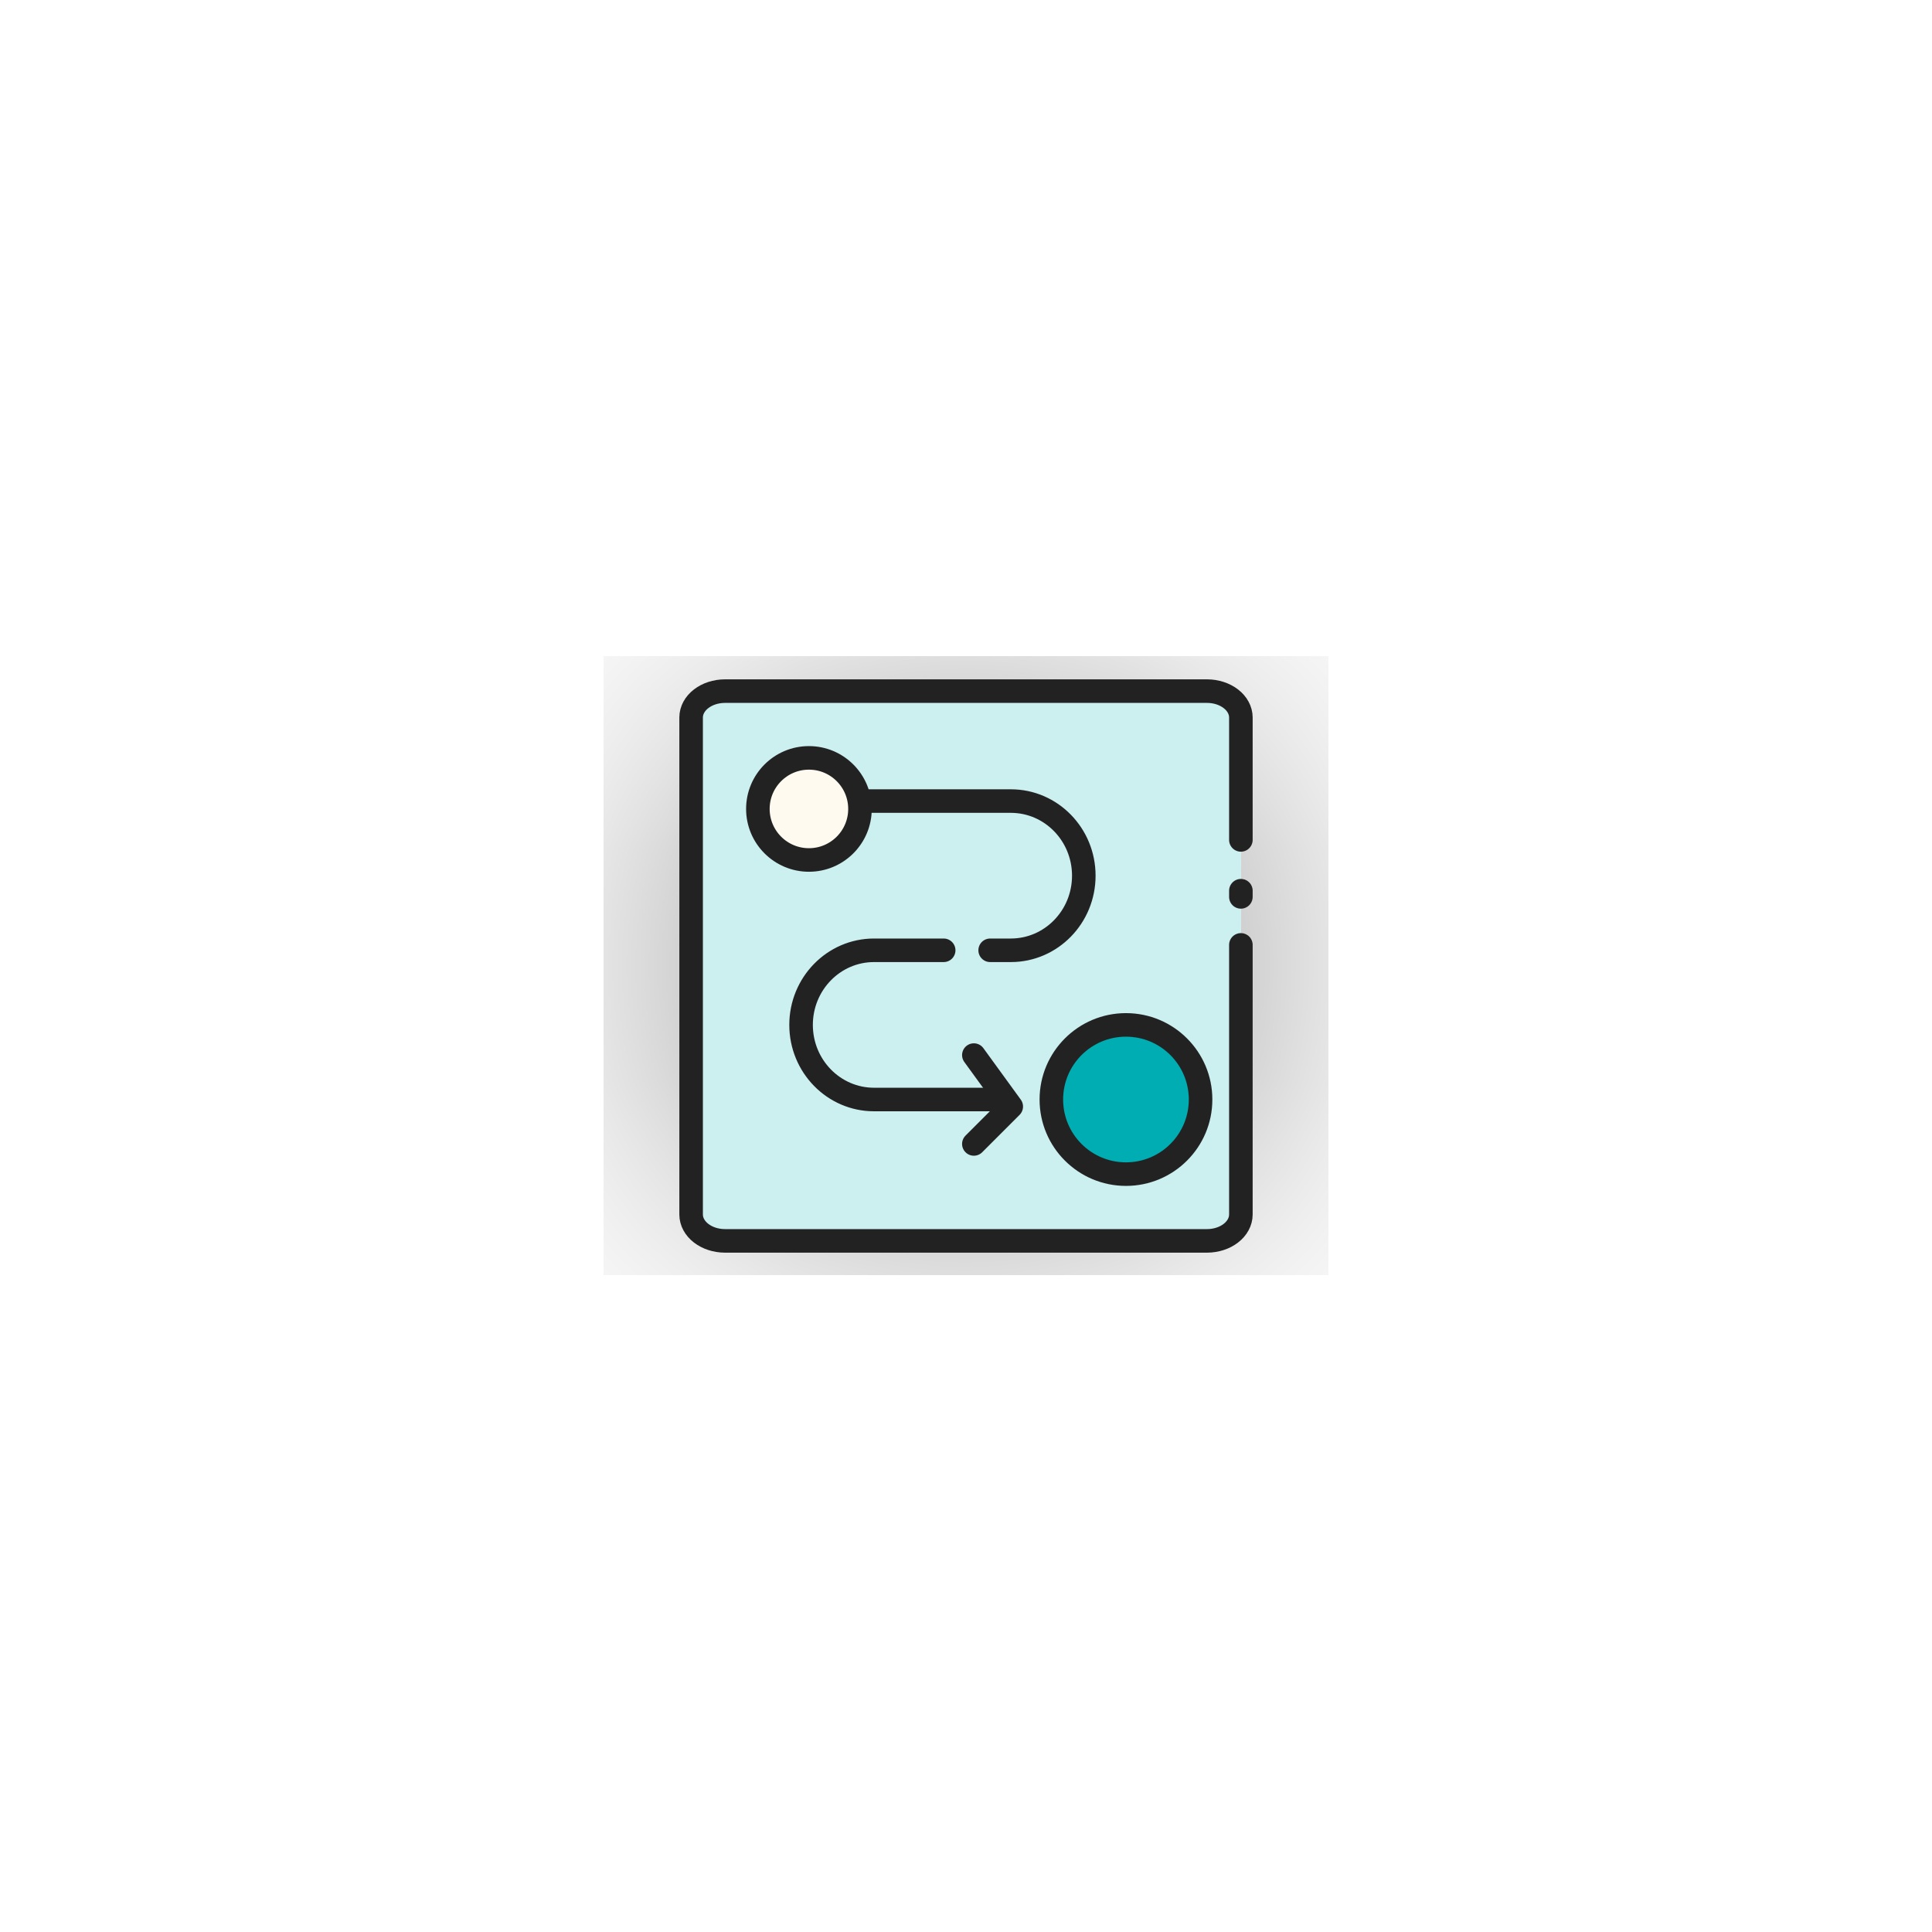
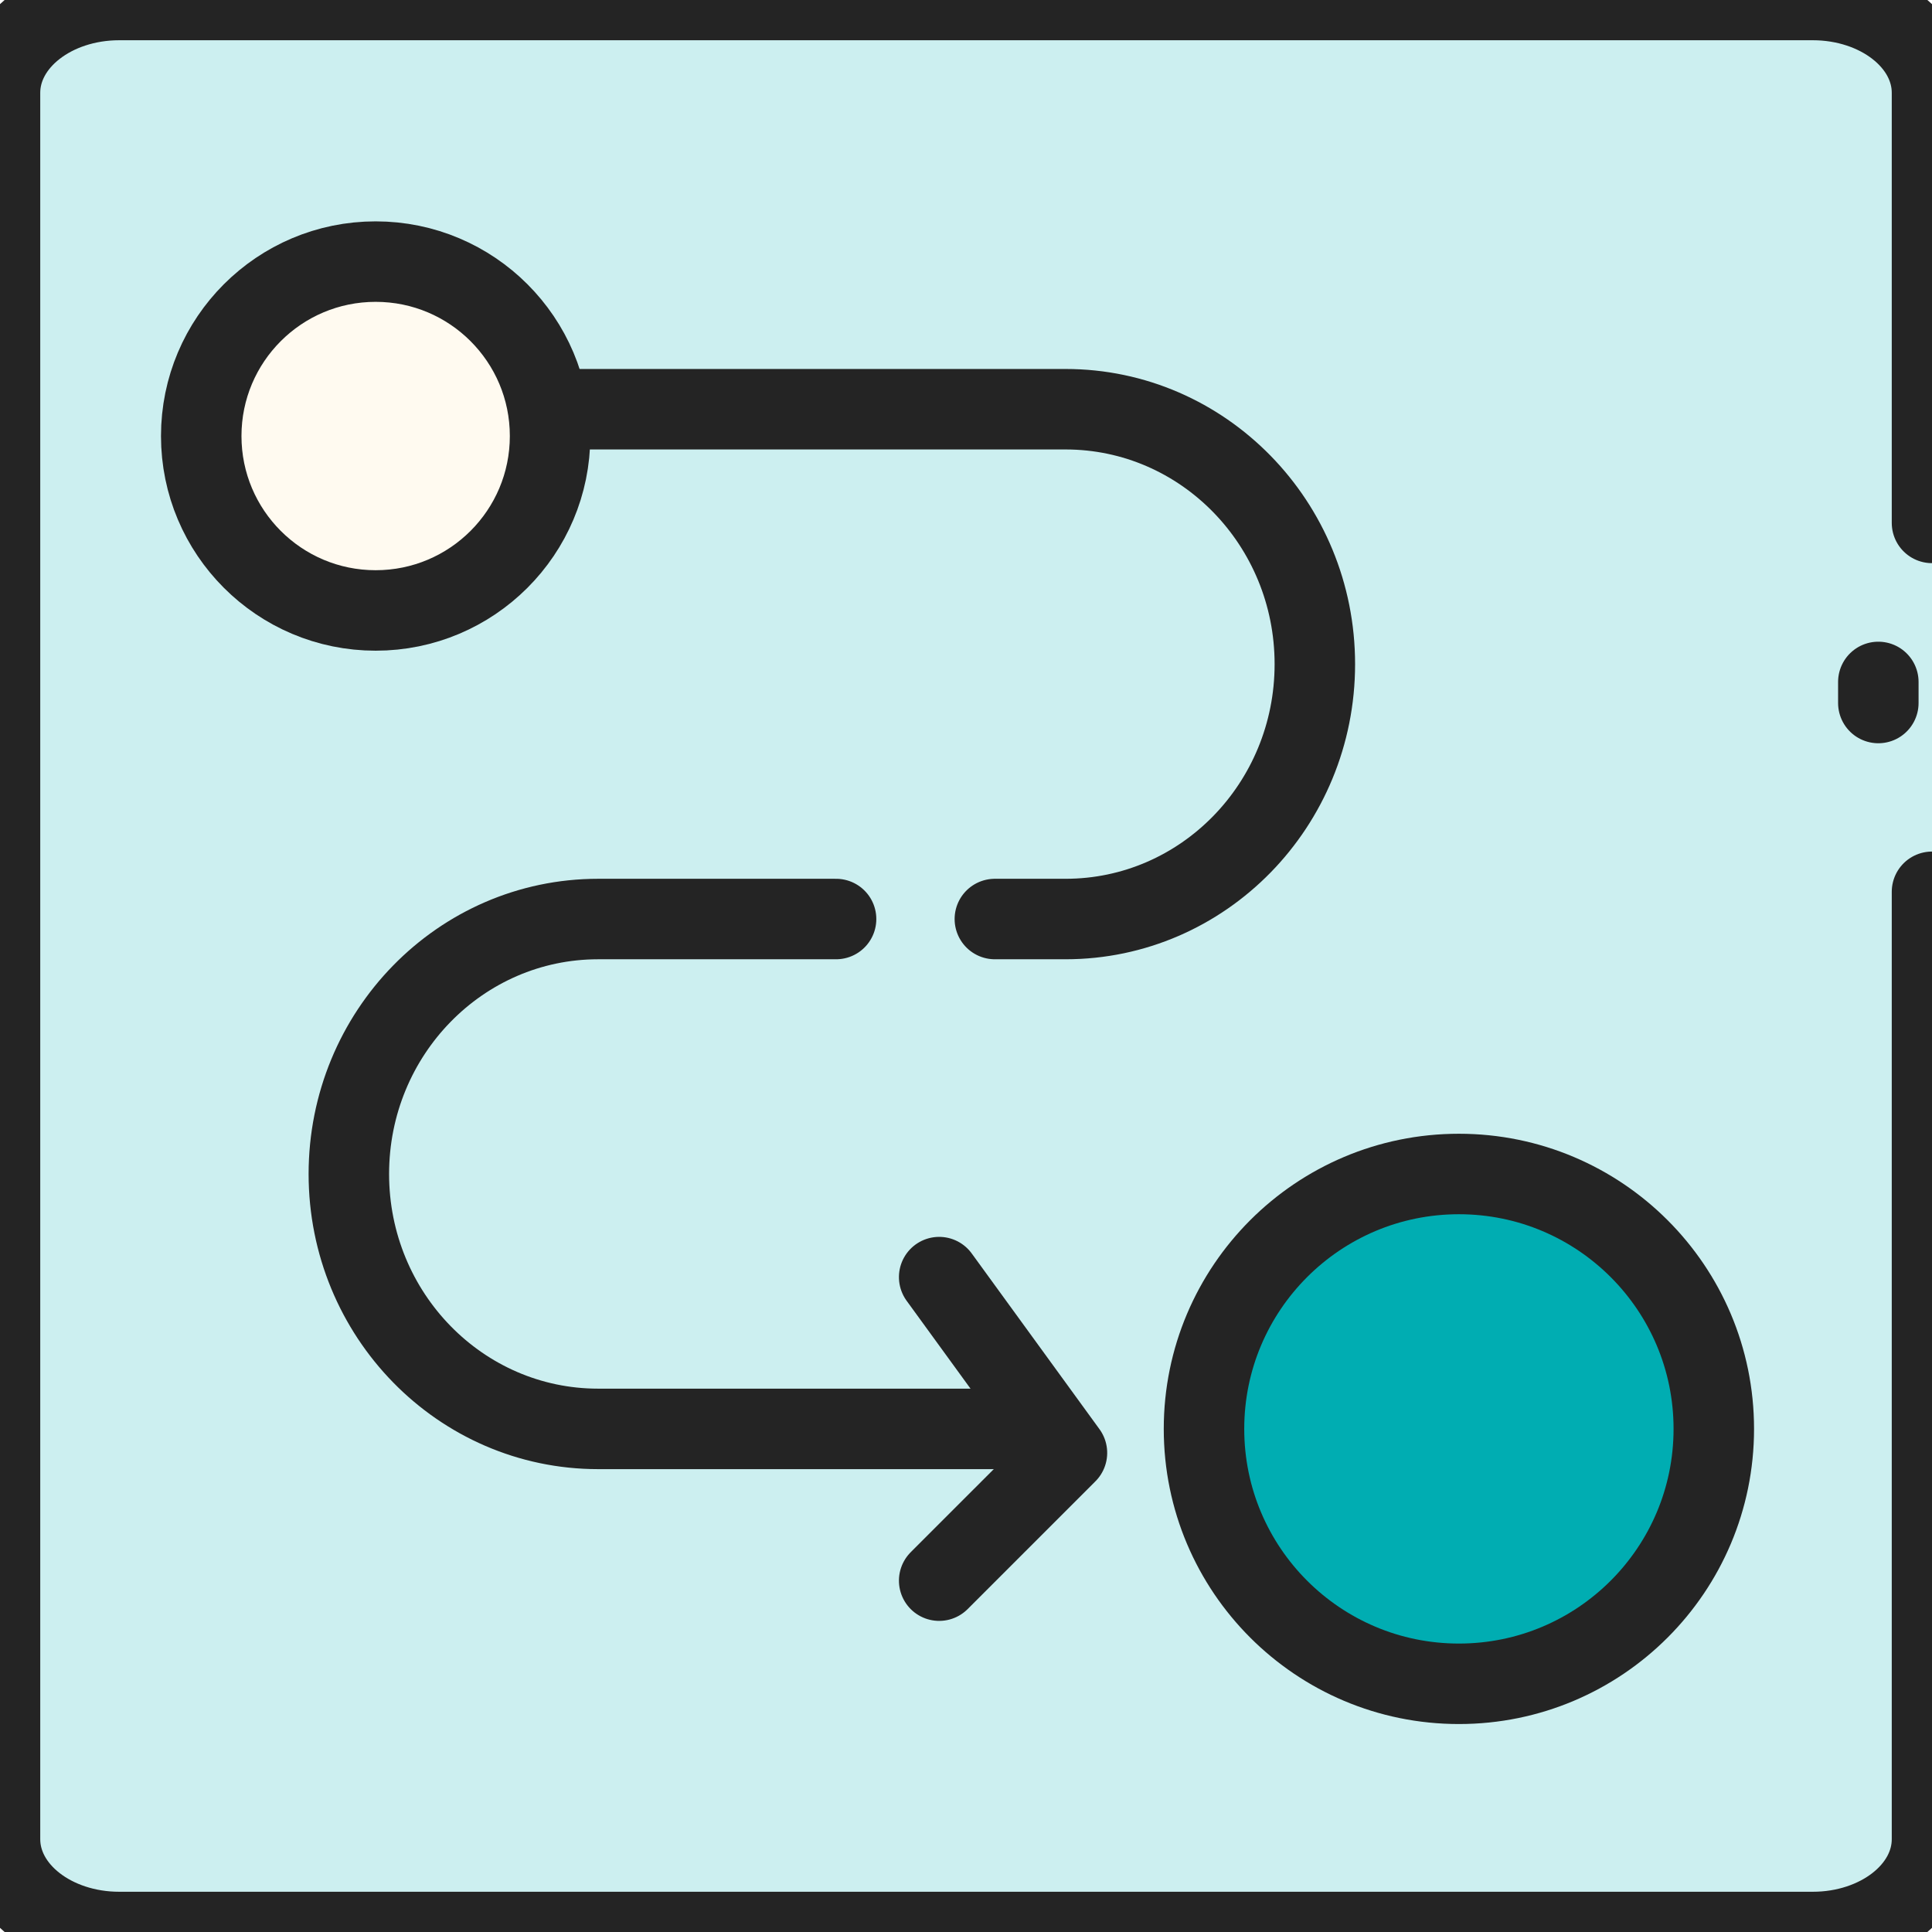
- <svg xmlns="http://www.w3.org/2000/svg" width="123px" height="123px" viewBox="0 0 123 123" version="1.1">
-   <defs>
-     <filter x="-15.8%" y="-6.3%" width="131.7%" height="112.5%" filterUnits="objectBoundingBox" id="filter-1">
-       <feOffset dx="0" dy="0" in="SourceAlpha" result="shadowOffsetOuter1" />
-       <feGaussianBlur stdDeviation="15" in="shadowOffsetOuter1" result="shadowBlurOuter1" />
-       <feColorMatrix values="0 0 0 0 0   0 0 0 0 0   0 0 0 0 0  0 0 0 0.5 0" type="matrix" in="shadowBlurOuter1" result="shadowMatrixOuter1" />
-       <feMerge>
-         <feMergeNode in="shadowMatrixOuter1" />
-         <feMergeNode in="SourceGraphic" />
-       </feMerge>
-     </filter>
-   </defs>
-   <g id="01_Design" stroke="none" stroke-width="1" fill="none" fill-rule="evenodd">
-     <g id="12_termin_berlinweit" transform="translate(-1027, -229)" stroke="#242424" stroke-width="1.5">
-       <g id="Group-4" filter="url(#filter-1)" transform="translate(1044, 64)">
-         <g id="ICON_Gebrauchsanleitung" transform="translate(27, 209)">
-           <g id="Group-3" stroke-linecap="round" stroke-linejoin="round">
-             <path d="M35,16.156 L35,33.319 C35,34.247 34.033,35 32.84,35 L2.16,35 C0.967,35 -2.39340711e-13,34.247 -2.39340711e-13,33.319 L-2.39340711e-13,1.681 C-2.39340711e-13,0.753 0.967,3.04162154e-13 2.16,3.04162154e-13 L32.84,3.04162154e-13 C34.033,3.04162154e-13 35,0.753 35,1.681 L35,3.787 L35,9.472" id="Path" fill="#CCEFF0" />
-             <line x1="35" y1="12.707" x2="35" y2="13.1" id="Path" fill="#FFC03D" />
-           </g>
-           <g id="Group" transform="translate(5, 5)">
-             <path d="M14.194,21 L6.645,21 C4.08,21 2,18.873 2,16.25 C2,13.627 4.08,11.5 6.645,11.5 L11.079,11.5 M2,2 L15.355,2 C17.92,2 20,4.127 20,6.75 C20,9.373 17.92,11.5 15.355,11.5 L14.038,11.5" id="Shape" stroke-linecap="round" stroke-linejoin="round" />
-             <circle id="Oval-Copy-18" fill="#FFFAF0" cx="2.5" cy="2.5" r="3.25" />
-             <circle id="Oval-Copy-15" fill="#00ADB2" cx="22.684" cy="21" r="4.75" />
-             <polyline id="Combined-Shape" stroke-linecap="round" stroke-linejoin="round" transform="translate(13, 21) rotate(-225) translate(-13, -21) " points="15 19 11.633 19 11 23" />
-           </g>
-         </g>
+ <svg xmlns="http://www.w3.org/2000/svg" width="32px" height="32px" viewBox="0 0 32 32" version="1.1">
+   <g id="icon_gebrauchsanleitung" stroke="none" stroke-width="1" fill="none" fill-rule="evenodd">
+     <g id="ICON_Gebrauchsanleitung" stroke="#242424" stroke-width="1.333">
+       <g id="Group-3" stroke-linecap="round" stroke-linejoin="round">
+         <path d="M32,14.771 L32,30.463 C32,31.312 31.116,32 30.025,32 L1.975,32 C0.884,32 -2.12747299e-13,31.312 -2.12747299e-13,30.463 L-2.12747299e-13,1.537 C-2.12747299e-13,0.688 0.884,2.70366359e-13 1.975,2.70366359e-13 L30.025,2.70366359e-13 C31.116,2.70366359e-13 32,0.688 32,1.537 L32,3.462 L32,8.661" id="Path" fill="#CCEFF0" />
+         <line x1="31.111" y1="11.295" x2="31.111" y2="11.644" id="Path" fill="#FFC03D" />
+       </g>
+       <g id="Group" transform="translate(4, 5)">
+         <path d="M12.616,18.667 L5.907,18.667 C3.626,18.667 1.778,16.776 1.778,14.445 C1.778,12.113 3.626,10.222 5.907,10.222 L9.848,10.222 M1.778,1.778 L13.649,1.778 C15.929,1.778 17.778,3.668 17.778,6 C17.778,8.332 15.929,10.222 13.649,10.222 L12.478,10.222" id="Shape" stroke-linecap="round" stroke-linejoin="round" />
+         <circle id="Oval-Copy-18" fill="#FFFAF0" cx="2.222" cy="2.222" r="2.889" />
+         <circle id="Oval-Copy-15" fill="#00ADB2" cx="20.164" cy="18.667" r="4.222" />
+         <polyline id="Combined-Shape" stroke-linecap="round" stroke-linejoin="round" transform="translate(11.55556, 18.66667) rotate(-225) translate(-11.55556, -18.66667) " points="13.333 16.889 10.34 16.889 9.778 20.444" />
      </g>
    </g>
  </g>
</svg>
